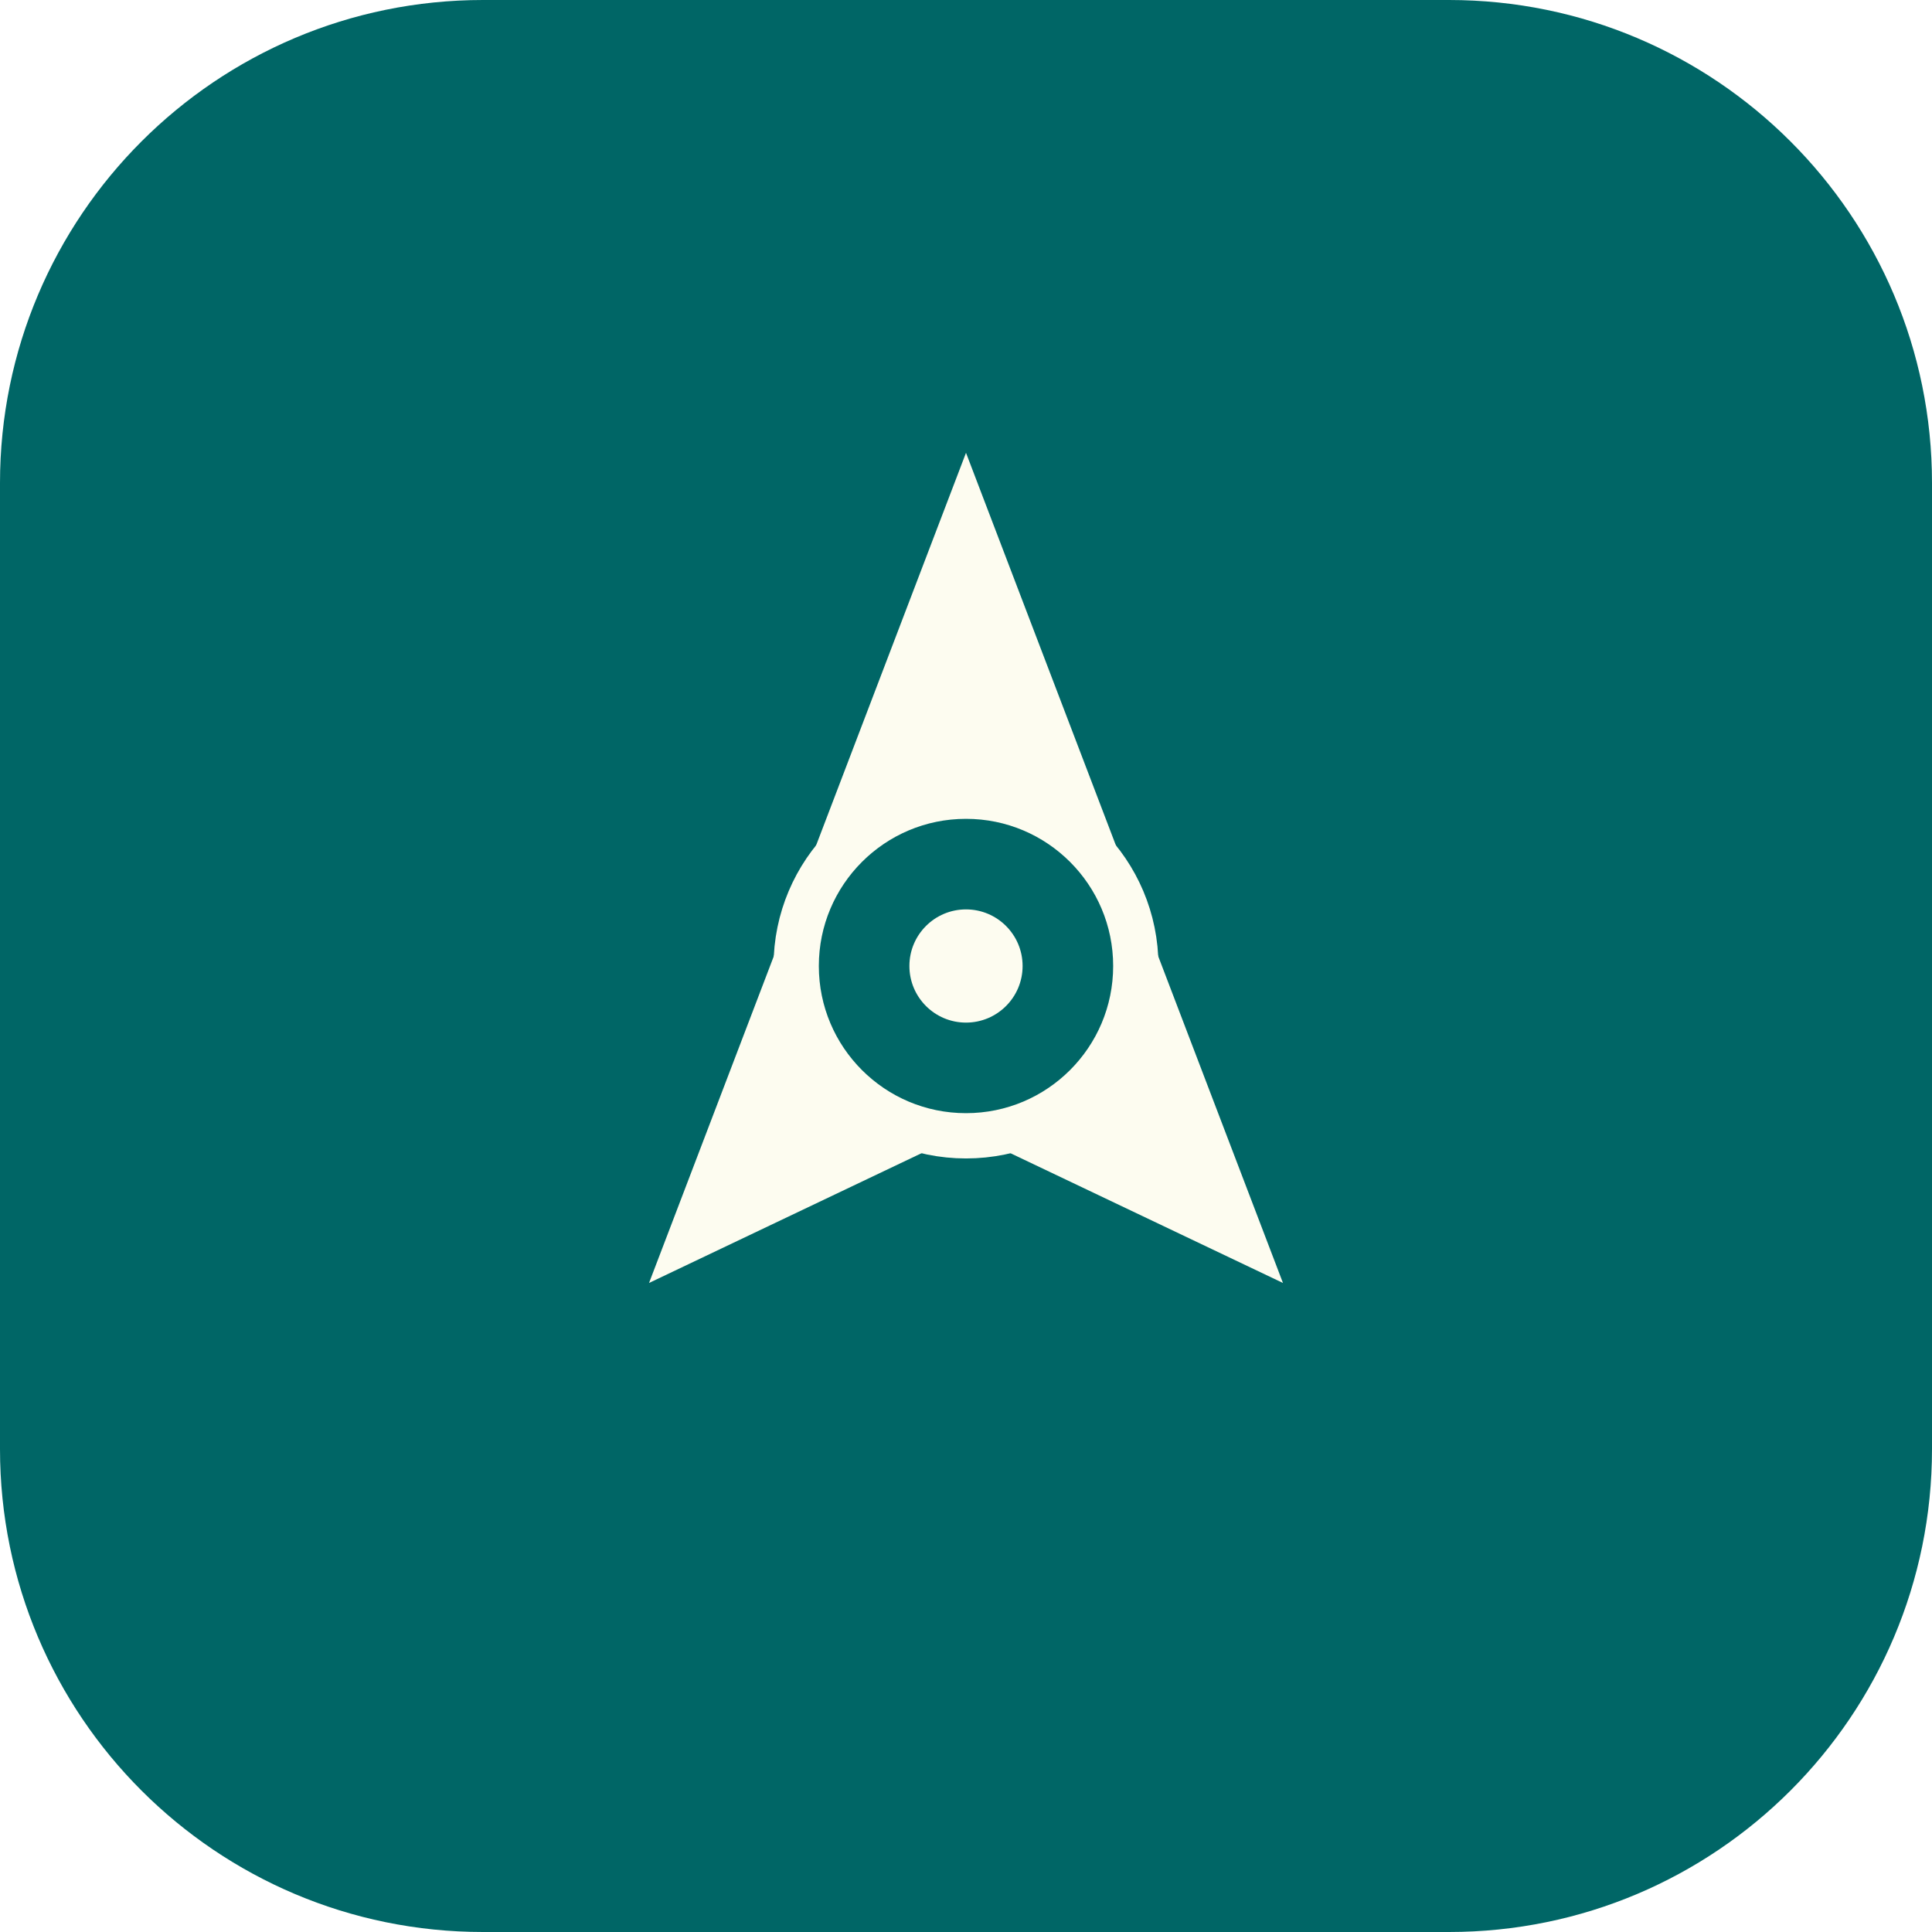
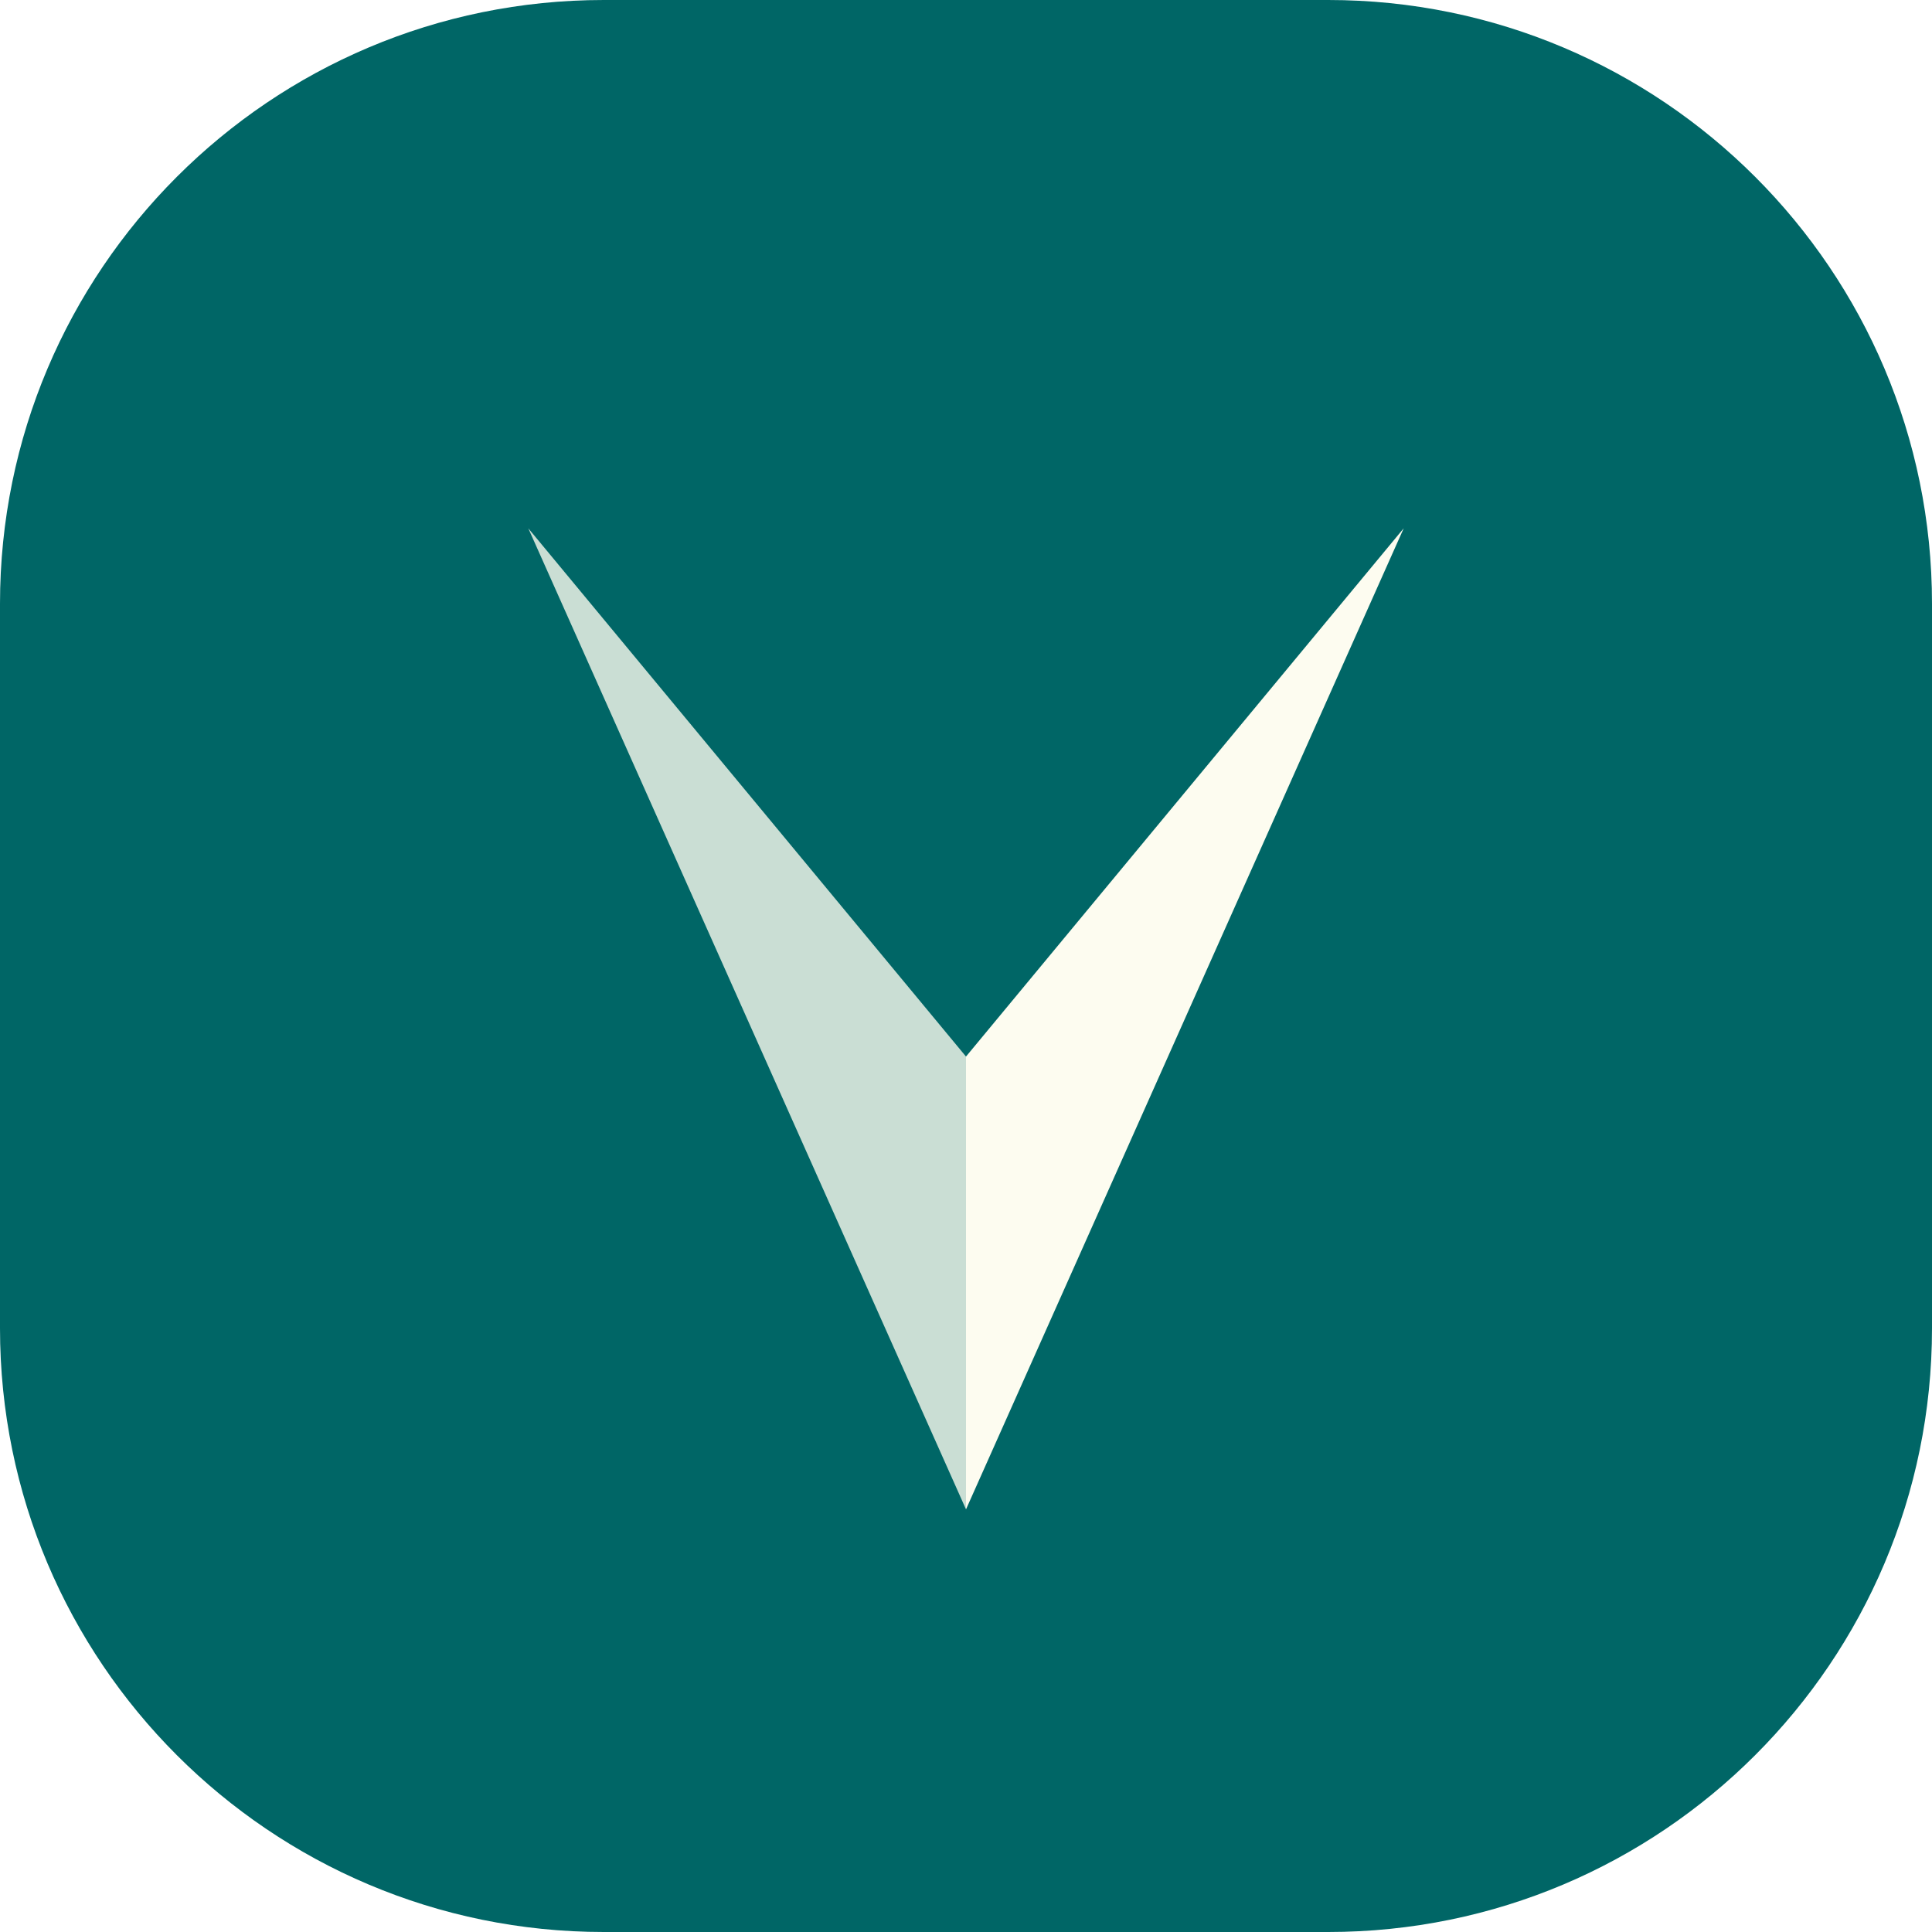
<svg xmlns="http://www.w3.org/2000/svg" viewBox="0 0 512 512" width="512" height="512">
-   <rect width="512" height="512" rx="128" fill="#006666" />
-   <path d="M256 120 L340 340 L256 300 L172 340 Z" fill="#FDFCF0" />
-   <circle cx="256" cy="256" r="45" fill="#006666" stroke="#FDFCF0" stroke-width="12" />
-   <circle cx="256" cy="256" r="15" fill="#FDFCF0" />
+   <rect width="512" height="512" rx="160" fill="#006666" />
+   <path d="M140 140 L256 400 L256 280 Z" fill="#FDFCF0" opacity="0.8" />
+   <path d="M372 140 L256 400 L256 280 Z" fill="#FDFCF0" />
</svg>
